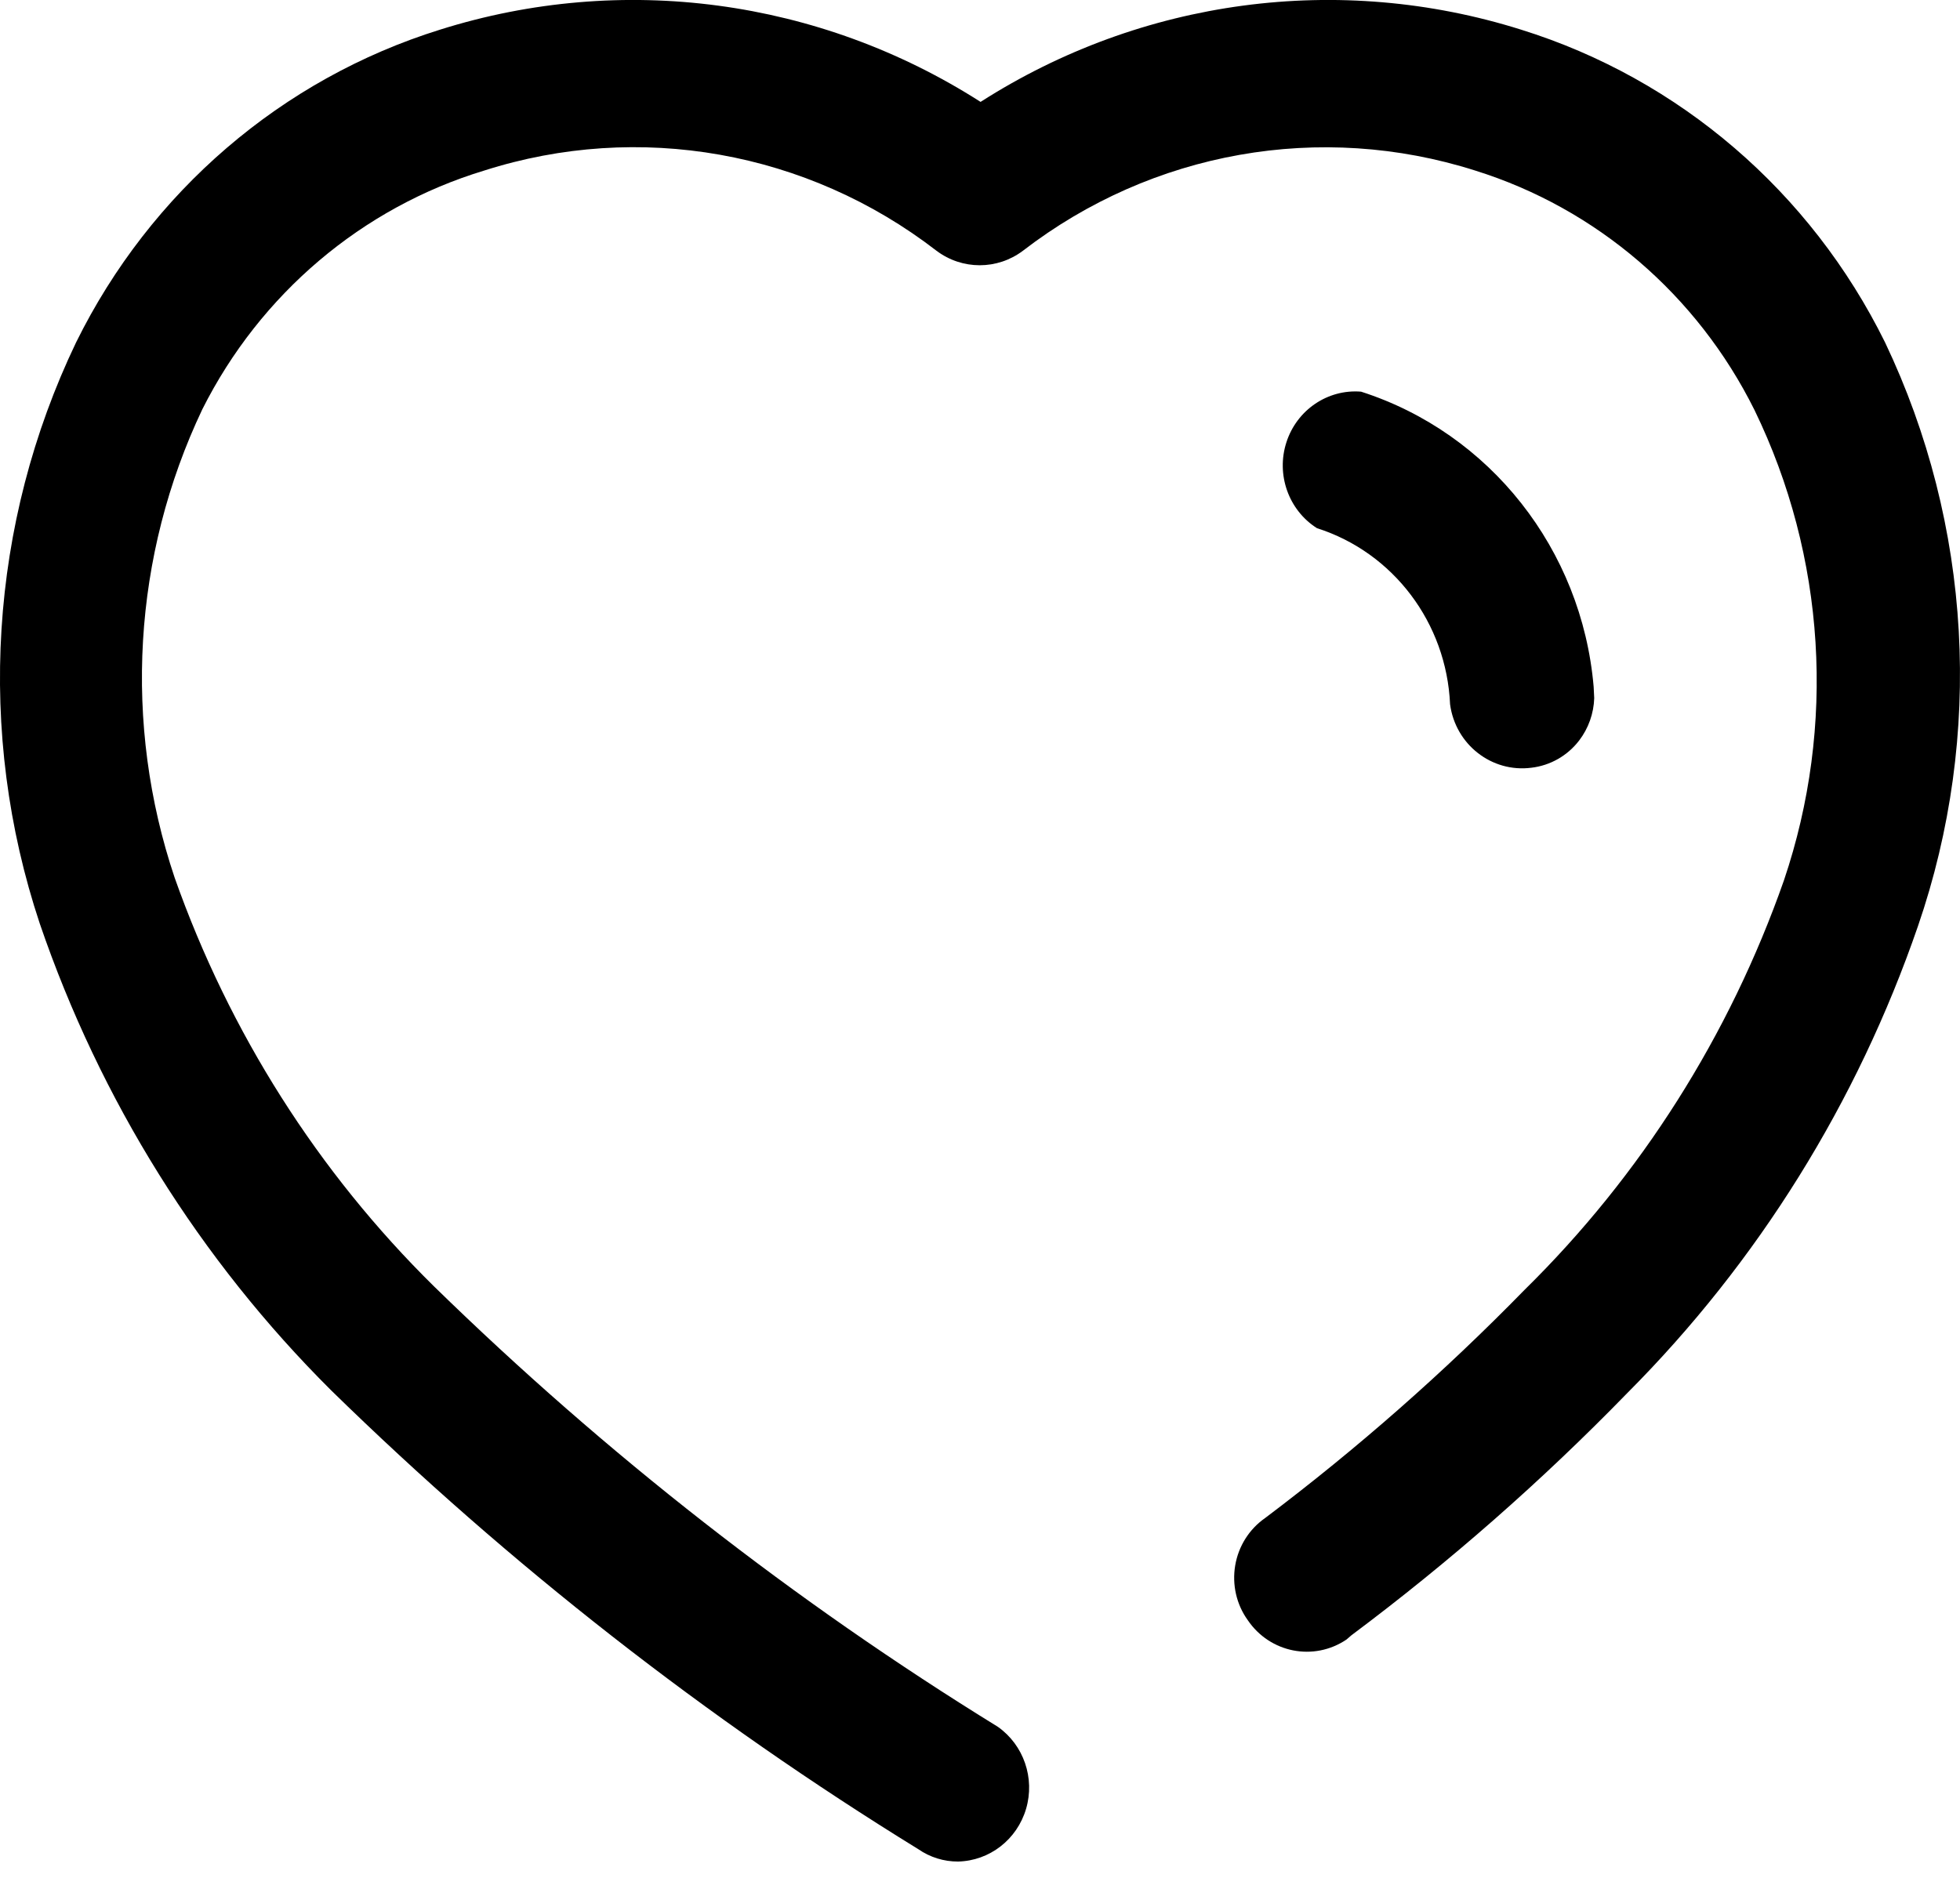
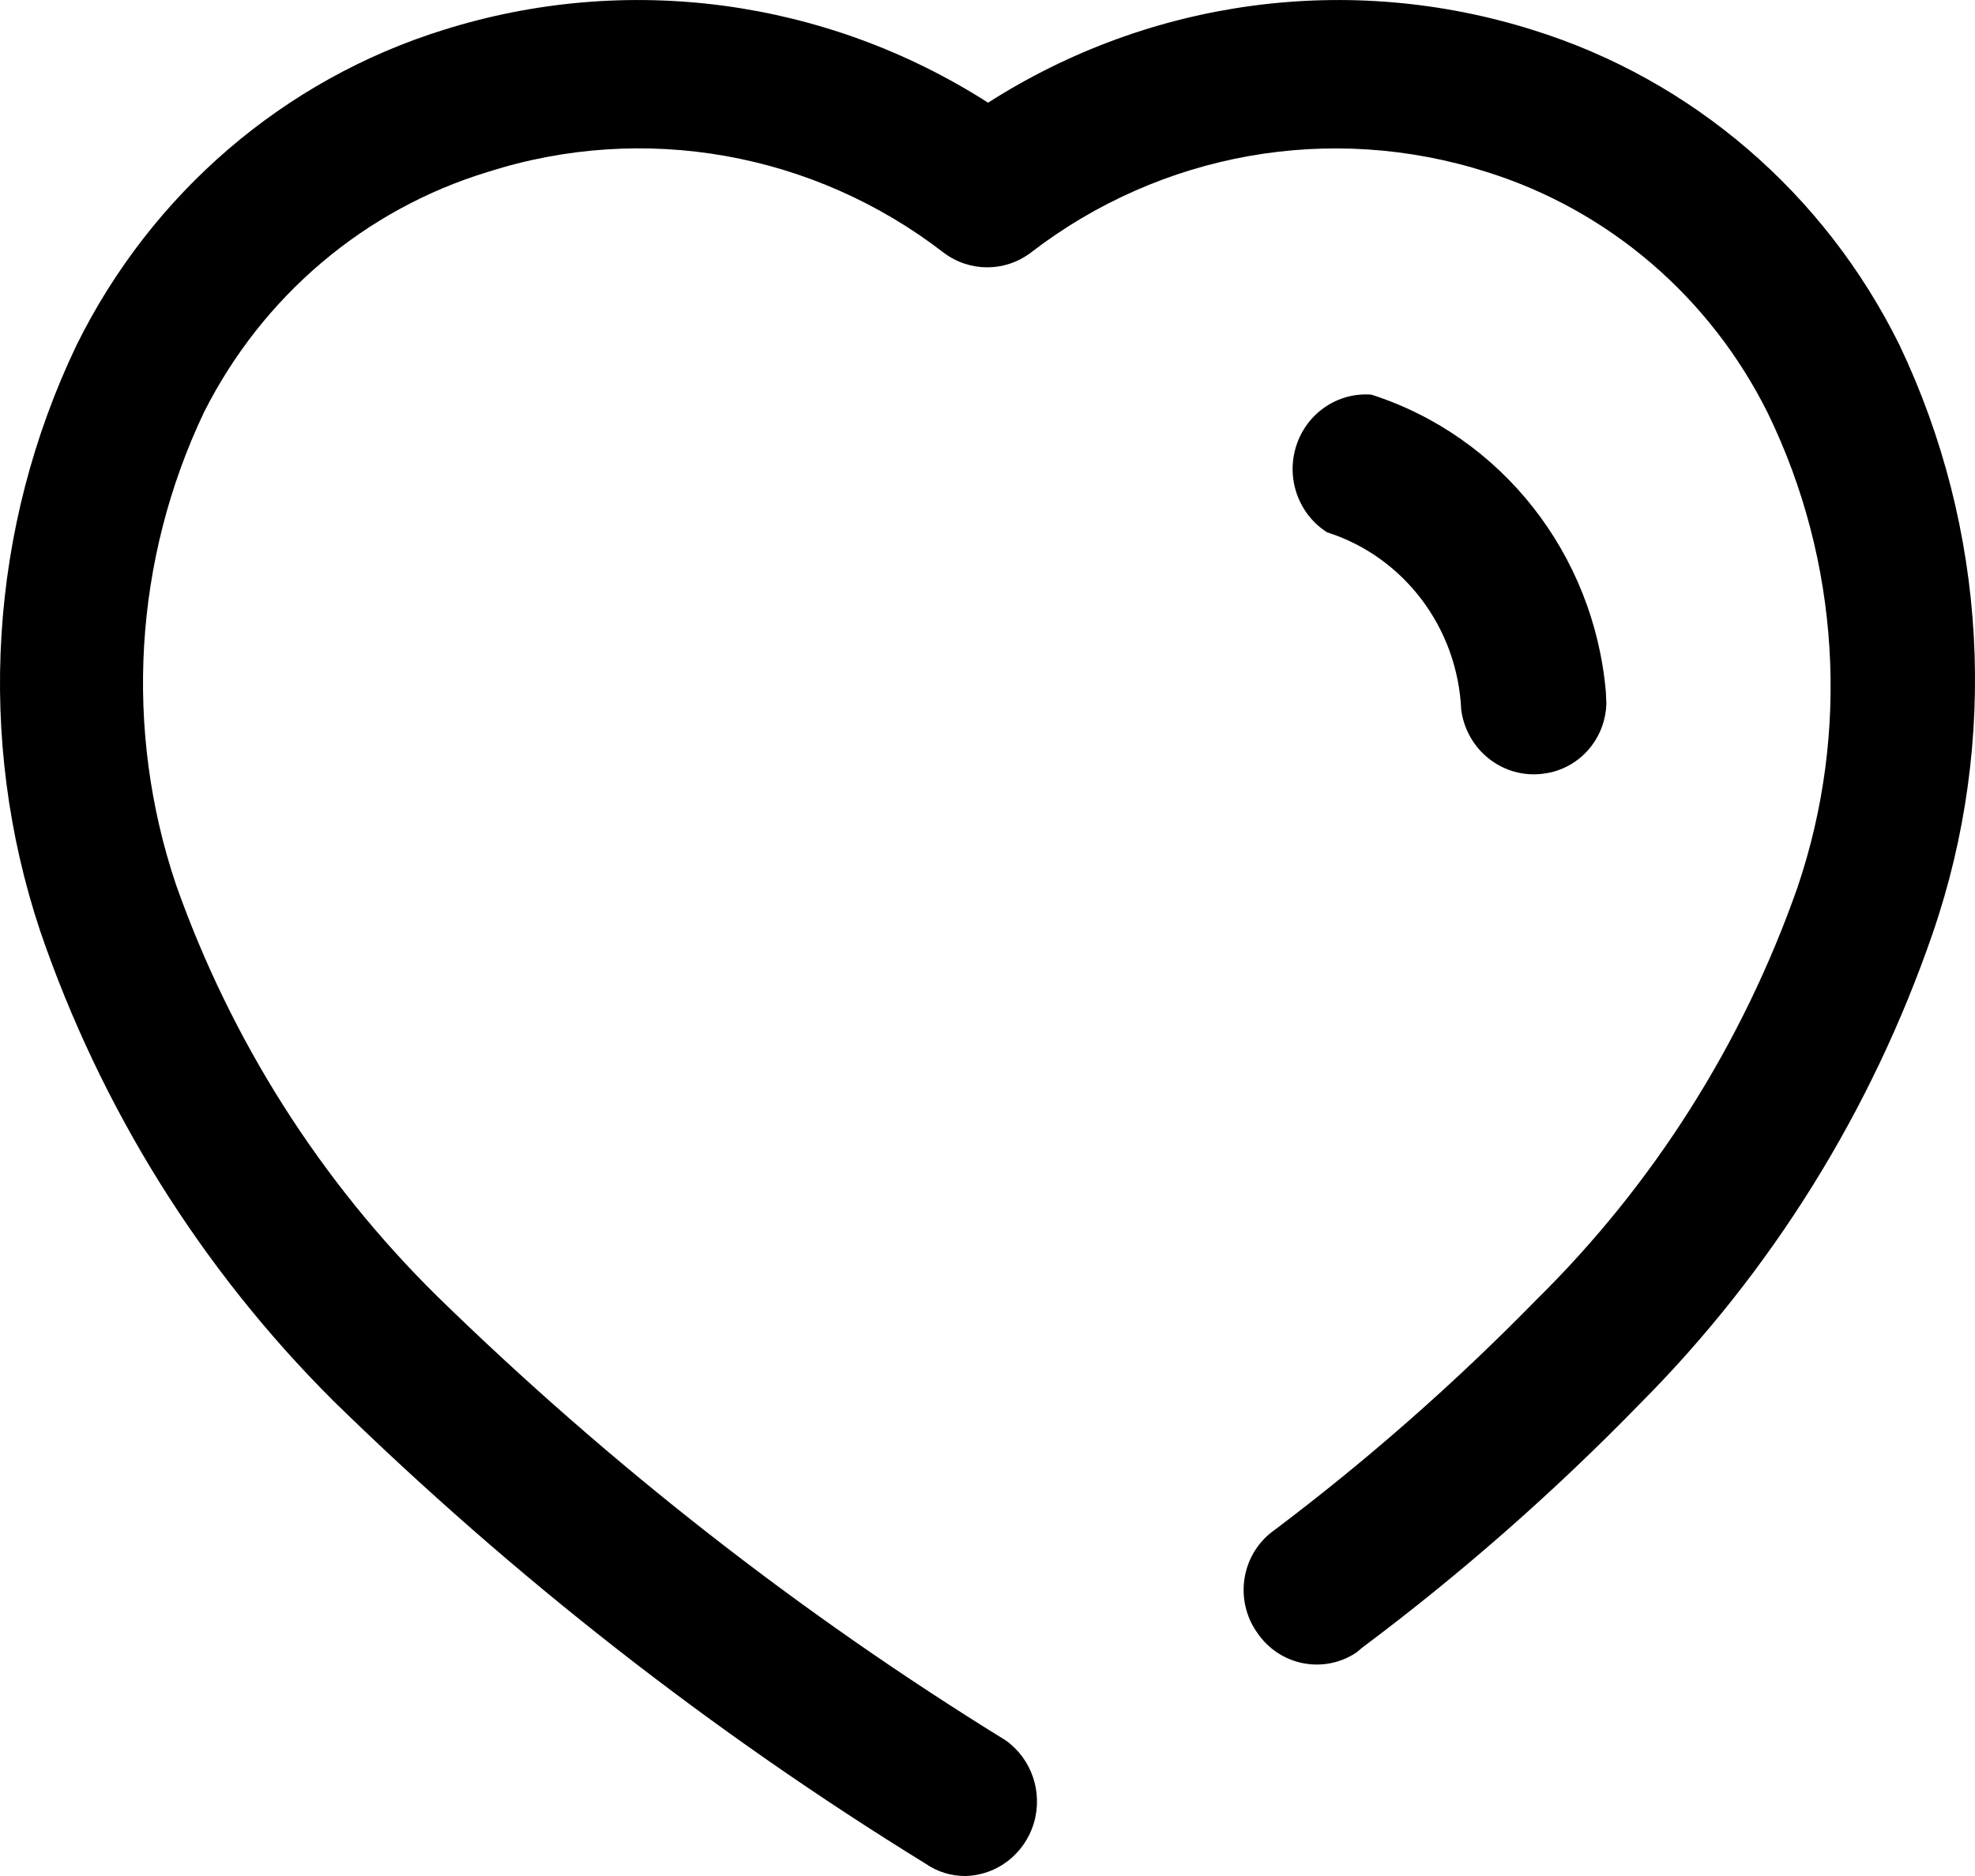
- <svg xmlns="http://www.w3.org/2000/svg" width="24" height="23" viewBox="0 0 24 23" fill="none">
-   <path d="M12.007 1.248C13.981 -0.015 16.398 -0.338 18.625 0.363C20.562 0.966 22.172 2.349 23.082 4.193C24.146 6.427 24.291 9.001 23.485 11.344C22.742 13.502 21.526 15.457 19.927 17.061C18.879 18.139 17.75 19.13 16.549 20.028L16.486 20.082C16.087 20.35 15.551 20.245 15.279 19.844C15.14 19.651 15.085 19.409 15.125 19.173C15.165 18.937 15.297 18.728 15.491 18.593C16.617 17.744 17.679 16.811 18.667 15.799C20.091 14.399 21.178 12.682 21.844 10.783C22.484 8.891 22.355 6.817 21.484 5.023C20.783 3.612 19.548 2.553 18.064 2.089C16.17 1.486 14.108 1.852 12.526 3.071C12.211 3.308 11.782 3.308 11.467 3.071C9.886 1.85 7.822 1.484 5.929 2.089C4.435 2.542 3.188 3.599 2.478 5.012C1.626 6.805 1.505 8.867 2.139 10.751C2.808 12.645 3.894 14.357 5.315 15.756C7.415 17.807 9.73 19.616 12.219 21.15C12.535 21.373 12.675 21.779 12.564 22.155C12.453 22.531 12.117 22.791 11.732 22.8C11.558 22.801 11.388 22.748 11.245 22.649C8.652 21.052 6.241 19.167 4.055 17.029C2.448 15.43 1.226 13.473 0.487 11.312C-0.292 8.972 -0.132 6.413 0.932 4.193C1.842 2.349 3.452 0.966 5.389 0.363C7.616 -0.338 10.033 -0.015 12.007 1.248ZM16.531 4.796L16.666 4.797C18.245 5.304 19.369 6.73 19.514 8.41L19.521 8.551C19.515 8.738 19.451 8.92 19.337 9.069C19.194 9.256 18.983 9.376 18.752 9.403C18.267 9.466 17.822 9.12 17.756 8.626C17.712 7.629 17.061 6.767 16.126 6.469C15.778 6.248 15.624 5.813 15.752 5.417C15.88 5.02 16.258 4.764 16.666 4.797L16.531 4.796Z" fill="black" />
+ <svg xmlns="http://www.w3.org/2000/svg" width="20" height="19" viewBox="0 0 20 19" fill="none">
+   <path d="M10.006 1.04C11.651 -0.012 13.665 -0.281 15.521 0.303C17.135 0.805 18.477 1.958 19.235 3.494C20.122 5.356 20.243 7.501 19.571 9.454C18.952 11.251 17.938 12.881 16.606 14.218C15.732 15.116 14.791 15.942 13.791 16.69L13.738 16.735C13.406 16.958 12.959 16.871 12.732 16.537C12.617 16.376 12.571 16.174 12.604 15.978C12.637 15.781 12.747 15.607 12.909 15.494C13.847 14.787 14.732 14.009 15.556 13.166C16.742 11.999 17.648 10.568 18.203 8.986C18.737 7.41 18.629 5.681 17.903 4.186C17.319 3.01 16.29 2.127 15.053 1.741C13.475 1.238 11.757 1.543 10.438 2.559C10.176 2.757 9.818 2.757 9.556 2.559C8.238 1.542 6.519 1.237 4.941 1.741C3.696 2.119 2.657 2.999 2.065 4.177C1.355 5.671 1.254 7.39 1.782 8.959C2.34 10.538 3.245 11.964 4.429 13.13C6.179 14.839 8.108 16.346 10.182 17.625C10.446 17.811 10.562 18.149 10.47 18.462C10.377 18.776 10.097 18.993 9.776 19C9.632 19.001 9.49 18.957 9.371 18.874C7.21 17.543 5.201 15.972 3.379 14.191C2.04 12.858 1.022 11.228 0.406 9.427C-0.243 7.477 -0.11 5.344 0.776 3.494C1.535 1.958 2.877 0.805 4.491 0.303C6.347 -0.281 8.361 -0.012 10.006 1.04ZM13.776 3.997L13.888 3.997C15.204 4.42 16.14 5.608 16.262 7.009L16.267 7.126C16.263 7.282 16.21 7.433 16.114 7.558C15.995 7.713 15.819 7.813 15.627 7.836C15.222 7.889 14.852 7.6 14.797 7.188C14.76 6.358 14.217 5.639 13.438 5.391C13.149 5.206 13.02 4.844 13.127 4.514C13.233 4.184 13.548 3.97 13.888 3.997L13.776 3.997Z" fill="black" />
</svg>
